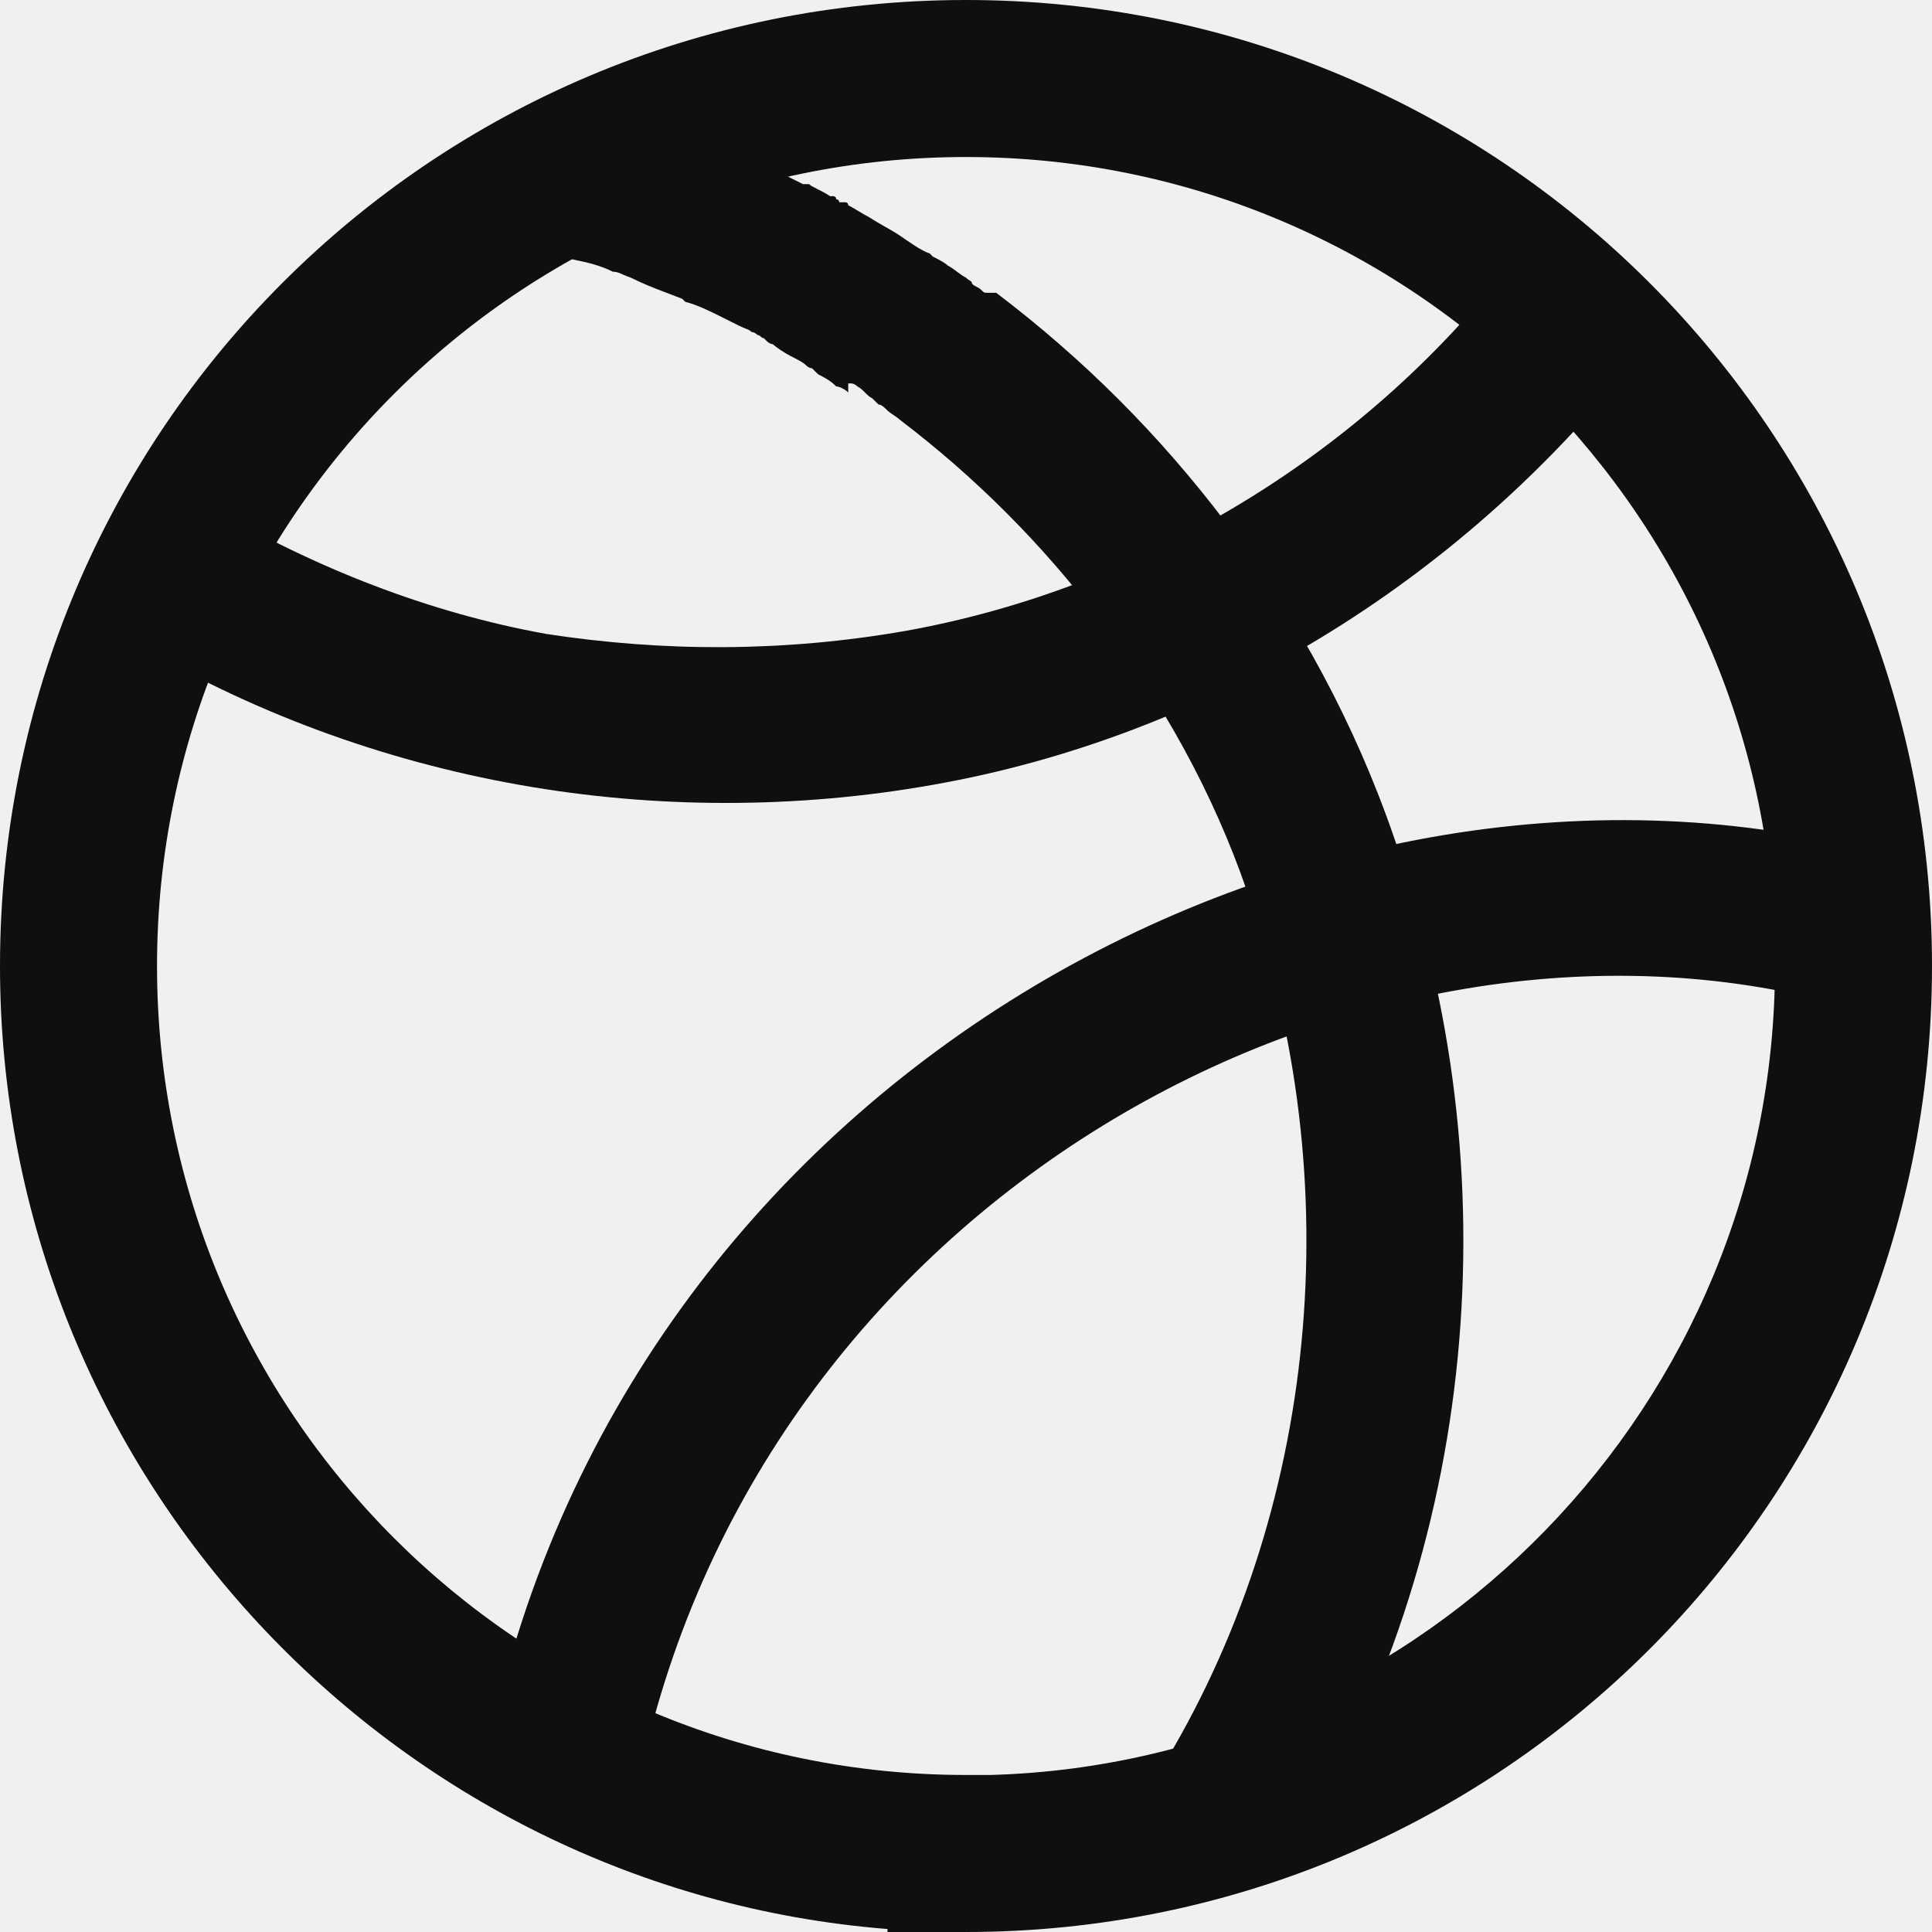
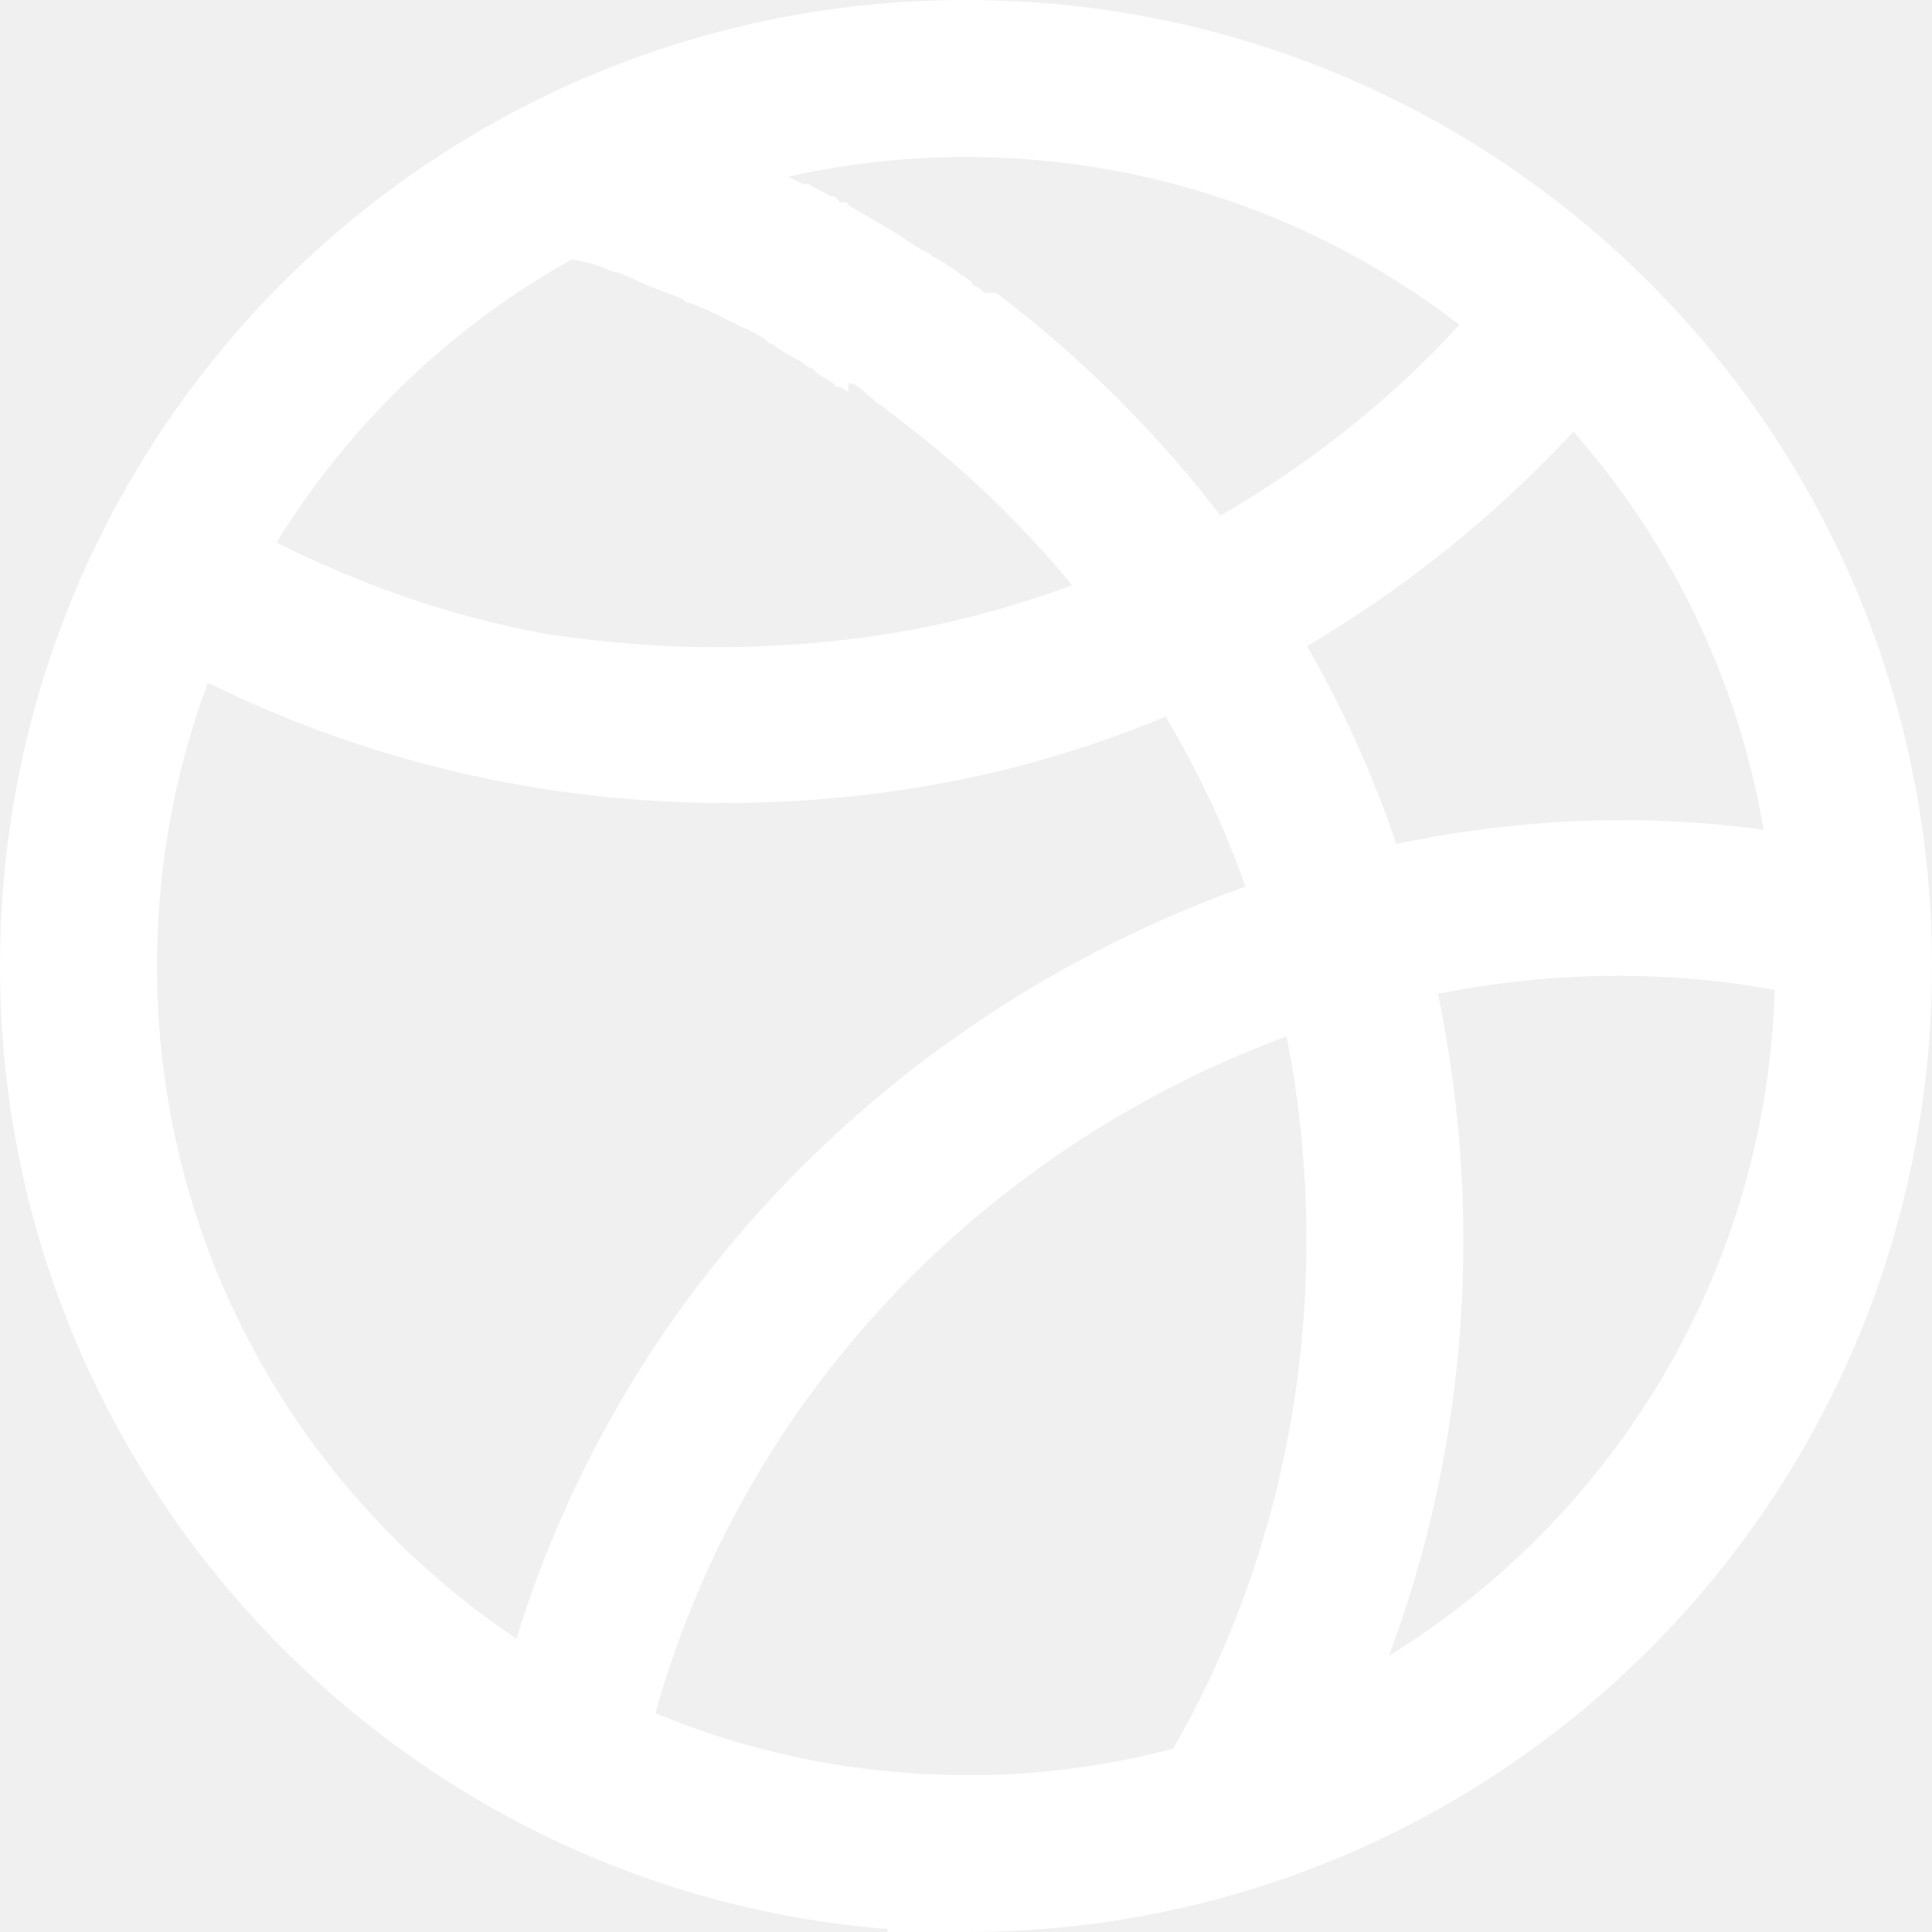
<svg xmlns="http://www.w3.org/2000/svg" width="22" height="22" viewBox="0 0 22 22" fill="none">
  <g clip-path="url(#clip0_36_33)">
-     <path fill-rule="evenodd" clip-rule="evenodd" d="M0 11C0 4.916 4.916 0 11 0C17.084 0 22 4.916 22 11C22 17.084 17.084 22 11 22H10.106V21.966C4.469 21.519 0 16.775 0 11ZM11.275 20.212C16.225 20.075 20.212 15.984 20.212 11C20.212 5.912 16.087 1.788 11 1.788C5.912 1.788 1.788 5.912 1.788 11C1.788 16.087 5.912 20.212 11 20.212H11.275Z" fill="#0F0F0F" />
-     <path fill-rule="evenodd" clip-rule="evenodd" d="M6.531 2.956C6.394 2.922 6.291 2.887 6.153 2.819L6.738 1.134C6.806 1.169 6.875 1.169 7.013 1.203C7.219 1.272 7.459 1.341 7.597 1.409C7.631 1.409 7.666 1.444 7.734 1.444C7.975 1.547 8.25 1.65 8.491 1.753L8.525 1.787C8.628 1.856 8.8 1.925 8.938 1.994C9.006 2.028 9.075 2.062 9.144 2.097H9.178H9.213C9.247 2.131 9.35 2.166 9.453 2.234H9.488C9.488 2.234 9.522 2.234 9.522 2.269C9.522 2.269 9.556 2.269 9.556 2.303C9.556 2.303 9.556 2.303 9.591 2.303C9.591 2.303 9.591 2.303 9.625 2.303C9.625 2.303 9.659 2.303 9.659 2.337C9.728 2.372 9.831 2.441 9.9 2.475C10.003 2.544 10.141 2.612 10.244 2.681C10.347 2.75 10.484 2.853 10.588 2.887L10.622 2.922C10.691 2.956 10.759 2.991 10.794 3.025C10.863 3.059 10.931 3.128 11 3.162C11.034 3.197 11.069 3.197 11.069 3.231C11.103 3.266 11.137 3.266 11.172 3.3C11.206 3.334 11.206 3.334 11.241 3.334C11.241 3.334 11.241 3.334 11.275 3.334H11.309H11.344C12.341 4.091 13.2 4.95 13.956 5.947C14.781 7.047 15.434 8.25 15.881 9.556C17.222 13.337 16.844 17.669 14.713 21.106L13.2 20.178C15.022 17.222 15.366 13.441 14.197 10.14C13.819 9.041 13.234 7.975 12.512 7.047C11.859 6.187 11.103 5.431 10.244 4.778C10.209 4.744 10.141 4.709 10.106 4.675C10.072 4.641 10.037 4.606 10.003 4.606C9.969 4.572 9.969 4.572 9.934 4.537C9.866 4.503 9.831 4.434 9.763 4.4C9.728 4.366 9.694 4.366 9.694 4.366H9.659V4.469C9.625 4.434 9.556 4.4 9.522 4.4C9.453 4.331 9.384 4.297 9.316 4.262L9.281 4.228L9.247 4.194C9.247 4.194 9.213 4.194 9.178 4.159C9.144 4.125 9.075 4.091 9.006 4.056C8.938 4.022 8.834 3.953 8.8 3.919C8.766 3.919 8.731 3.884 8.731 3.884L8.697 3.85C8.663 3.85 8.663 3.816 8.628 3.816C8.628 3.816 8.594 3.781 8.559 3.781C8.525 3.747 8.491 3.747 8.422 3.712C8.353 3.678 8.284 3.644 8.216 3.609C8.078 3.541 7.941 3.472 7.803 3.437L7.769 3.403C7.597 3.334 7.391 3.266 7.184 3.162C7.081 3.128 7.047 3.094 6.978 3.094C6.841 3.025 6.703 2.991 6.531 2.956Z" fill="#0F0F0F" />
-     <path fill-rule="evenodd" clip-rule="evenodd" d="M10.312 7.184C12.994 6.703 15.503 5.191 17.188 3.025L18.597 4.125C16.603 6.634 13.75 8.387 10.622 8.937C9.075 9.212 7.459 9.212 5.913 8.937C4.366 8.662 2.853 8.112 1.478 7.287L2.406 5.775C3.575 6.462 4.881 6.978 6.222 7.219C7.563 7.425 8.938 7.425 10.312 7.184Z" fill="#0F0F0F" />
-     <path fill-rule="evenodd" clip-rule="evenodd" d="M5.534 20.041C7.047 12.272 14.988 7.975 21.45 9.728L20.969 11.447C15.469 9.934 8.594 13.647 7.253 20.384L5.534 20.041Z" fill="#0F0F0F" />
+     <path fill-rule="evenodd" clip-rule="evenodd" d="M0 11C0 4.916 4.916 0 11 0C17.084 0 22 4.916 22 11C22 17.084 17.084 22 11 22H10.106V21.966C4.469 21.519 0 16.775 0 11ZM11.275 20.212C16.225 20.075 20.212 15.984 20.212 11C20.212 5.912 16.087 1.788 11 1.788C5.912 1.788 1.788 5.912 1.788 11C1.788 16.087 5.912 20.212 11 20.212H11.275Z" fill="#FFFFFF" />
+     <path fill-rule="evenodd" clip-rule="evenodd" d="M6.531 2.956C6.394 2.922 6.291 2.887 6.153 2.819L6.738 1.134C6.806 1.169 6.875 1.169 7.013 1.203C7.219 1.272 7.459 1.341 7.597 1.409C7.631 1.409 7.666 1.444 7.734 1.444C7.975 1.547 8.25 1.65 8.491 1.753L8.525 1.787C8.628 1.856 8.8 1.925 8.938 1.994C9.006 2.028 9.075 2.062 9.144 2.097H9.178H9.213C9.247 2.131 9.35 2.166 9.453 2.234H9.488C9.488 2.234 9.522 2.234 9.522 2.269C9.522 2.269 9.556 2.269 9.556 2.303C9.556 2.303 9.556 2.303 9.591 2.303C9.591 2.303 9.591 2.303 9.625 2.303C9.625 2.303 9.659 2.303 9.659 2.337C9.728 2.372 9.831 2.441 9.9 2.475C10.003 2.544 10.141 2.612 10.244 2.681C10.347 2.75 10.484 2.853 10.588 2.887L10.622 2.922C10.691 2.956 10.759 2.991 10.794 3.025C10.863 3.059 10.931 3.128 11 3.162C11.034 3.197 11.069 3.197 11.069 3.231C11.103 3.266 11.137 3.266 11.172 3.3C11.206 3.334 11.206 3.334 11.241 3.334C11.241 3.334 11.241 3.334 11.275 3.334H11.309H11.344C12.341 4.091 13.2 4.95 13.956 5.947C14.781 7.047 15.434 8.25 15.881 9.556C17.222 13.337 16.844 17.669 14.713 21.106L13.2 20.178C15.022 17.222 15.366 13.441 14.197 10.14C13.819 9.041 13.234 7.975 12.512 7.047C11.859 6.187 11.103 5.431 10.244 4.778C10.209 4.744 10.141 4.709 10.106 4.675C10.072 4.641 10.037 4.606 10.003 4.606C9.969 4.572 9.969 4.572 9.934 4.537C9.866 4.503 9.831 4.434 9.763 4.4C9.728 4.366 9.694 4.366 9.694 4.366H9.659V4.469C9.625 4.434 9.556 4.4 9.522 4.4C9.453 4.331 9.384 4.297 9.316 4.262L9.281 4.228L9.247 4.194C9.247 4.194 9.213 4.194 9.178 4.159C9.144 4.125 9.075 4.091 9.006 4.056C8.938 4.022 8.834 3.953 8.8 3.919C8.766 3.919 8.731 3.884 8.731 3.884L8.697 3.85C8.663 3.85 8.663 3.816 8.628 3.816C8.628 3.816 8.594 3.781 8.559 3.781C8.525 3.747 8.491 3.747 8.422 3.712C8.353 3.678 8.284 3.644 8.216 3.609C8.078 3.541 7.941 3.472 7.803 3.437L7.769 3.403C7.597 3.334 7.391 3.266 7.184 3.162C7.081 3.128 7.047 3.094 6.978 3.094C6.841 3.025 6.703 2.991 6.531 2.956Z" fill="#FFFFFF" />
+     <path fill-rule="evenodd" clip-rule="evenodd" d="M10.312 7.184C12.994 6.703 15.503 5.191 17.188 3.025L18.597 4.125C16.603 6.634 13.75 8.387 10.622 8.937C9.075 9.212 7.459 9.212 5.913 8.937C4.366 8.662 2.853 8.112 1.478 7.287L2.406 5.775C3.575 6.462 4.881 6.978 6.222 7.219C7.563 7.425 8.938 7.425 10.312 7.184Z" fill="#FFFFFF" />
+     <path fill-rule="evenodd" clip-rule="evenodd" d="M5.534 20.041C7.047 12.272 14.988 7.975 21.45 9.728L20.969 11.447C15.469 9.934 8.594 13.647 7.253 20.384L5.534 20.041Z" fill="#FFFFFF" />
  </g>
  <defs>
    <clipPath id="clip0_36_33">
      <rect width="22" height="22" fill="white" />
    </clipPath>
  </defs>
</svg>
